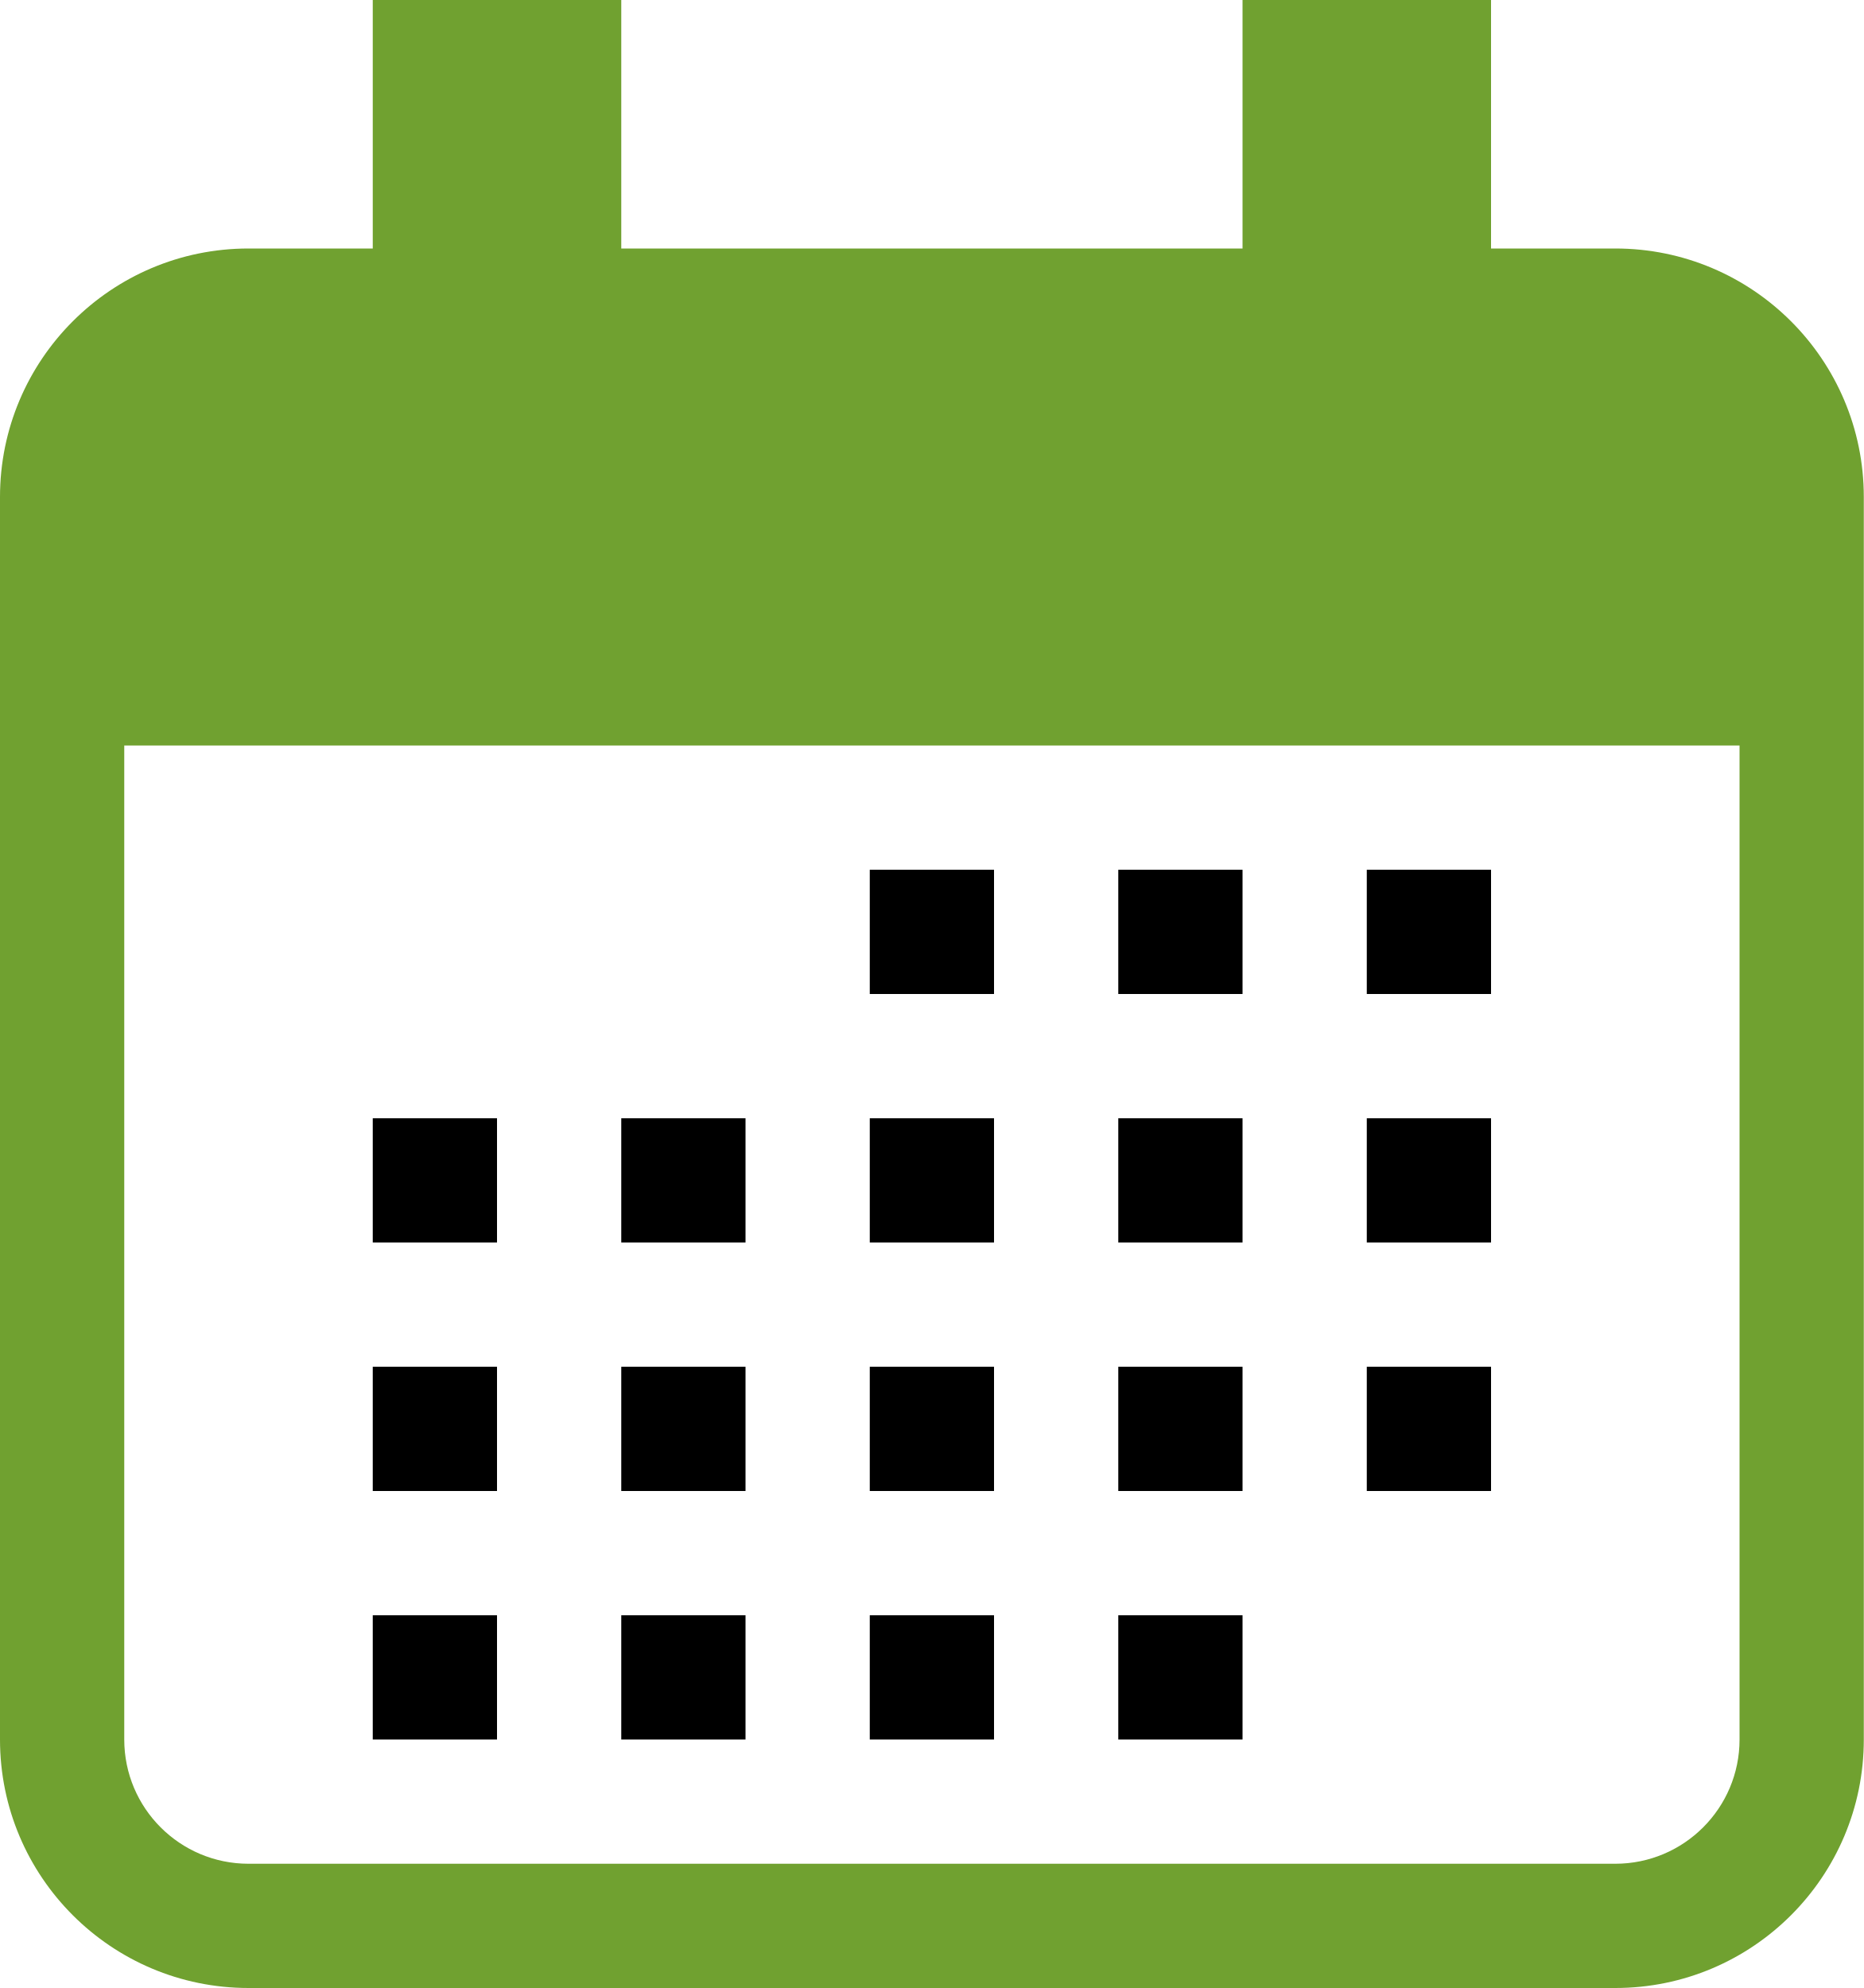
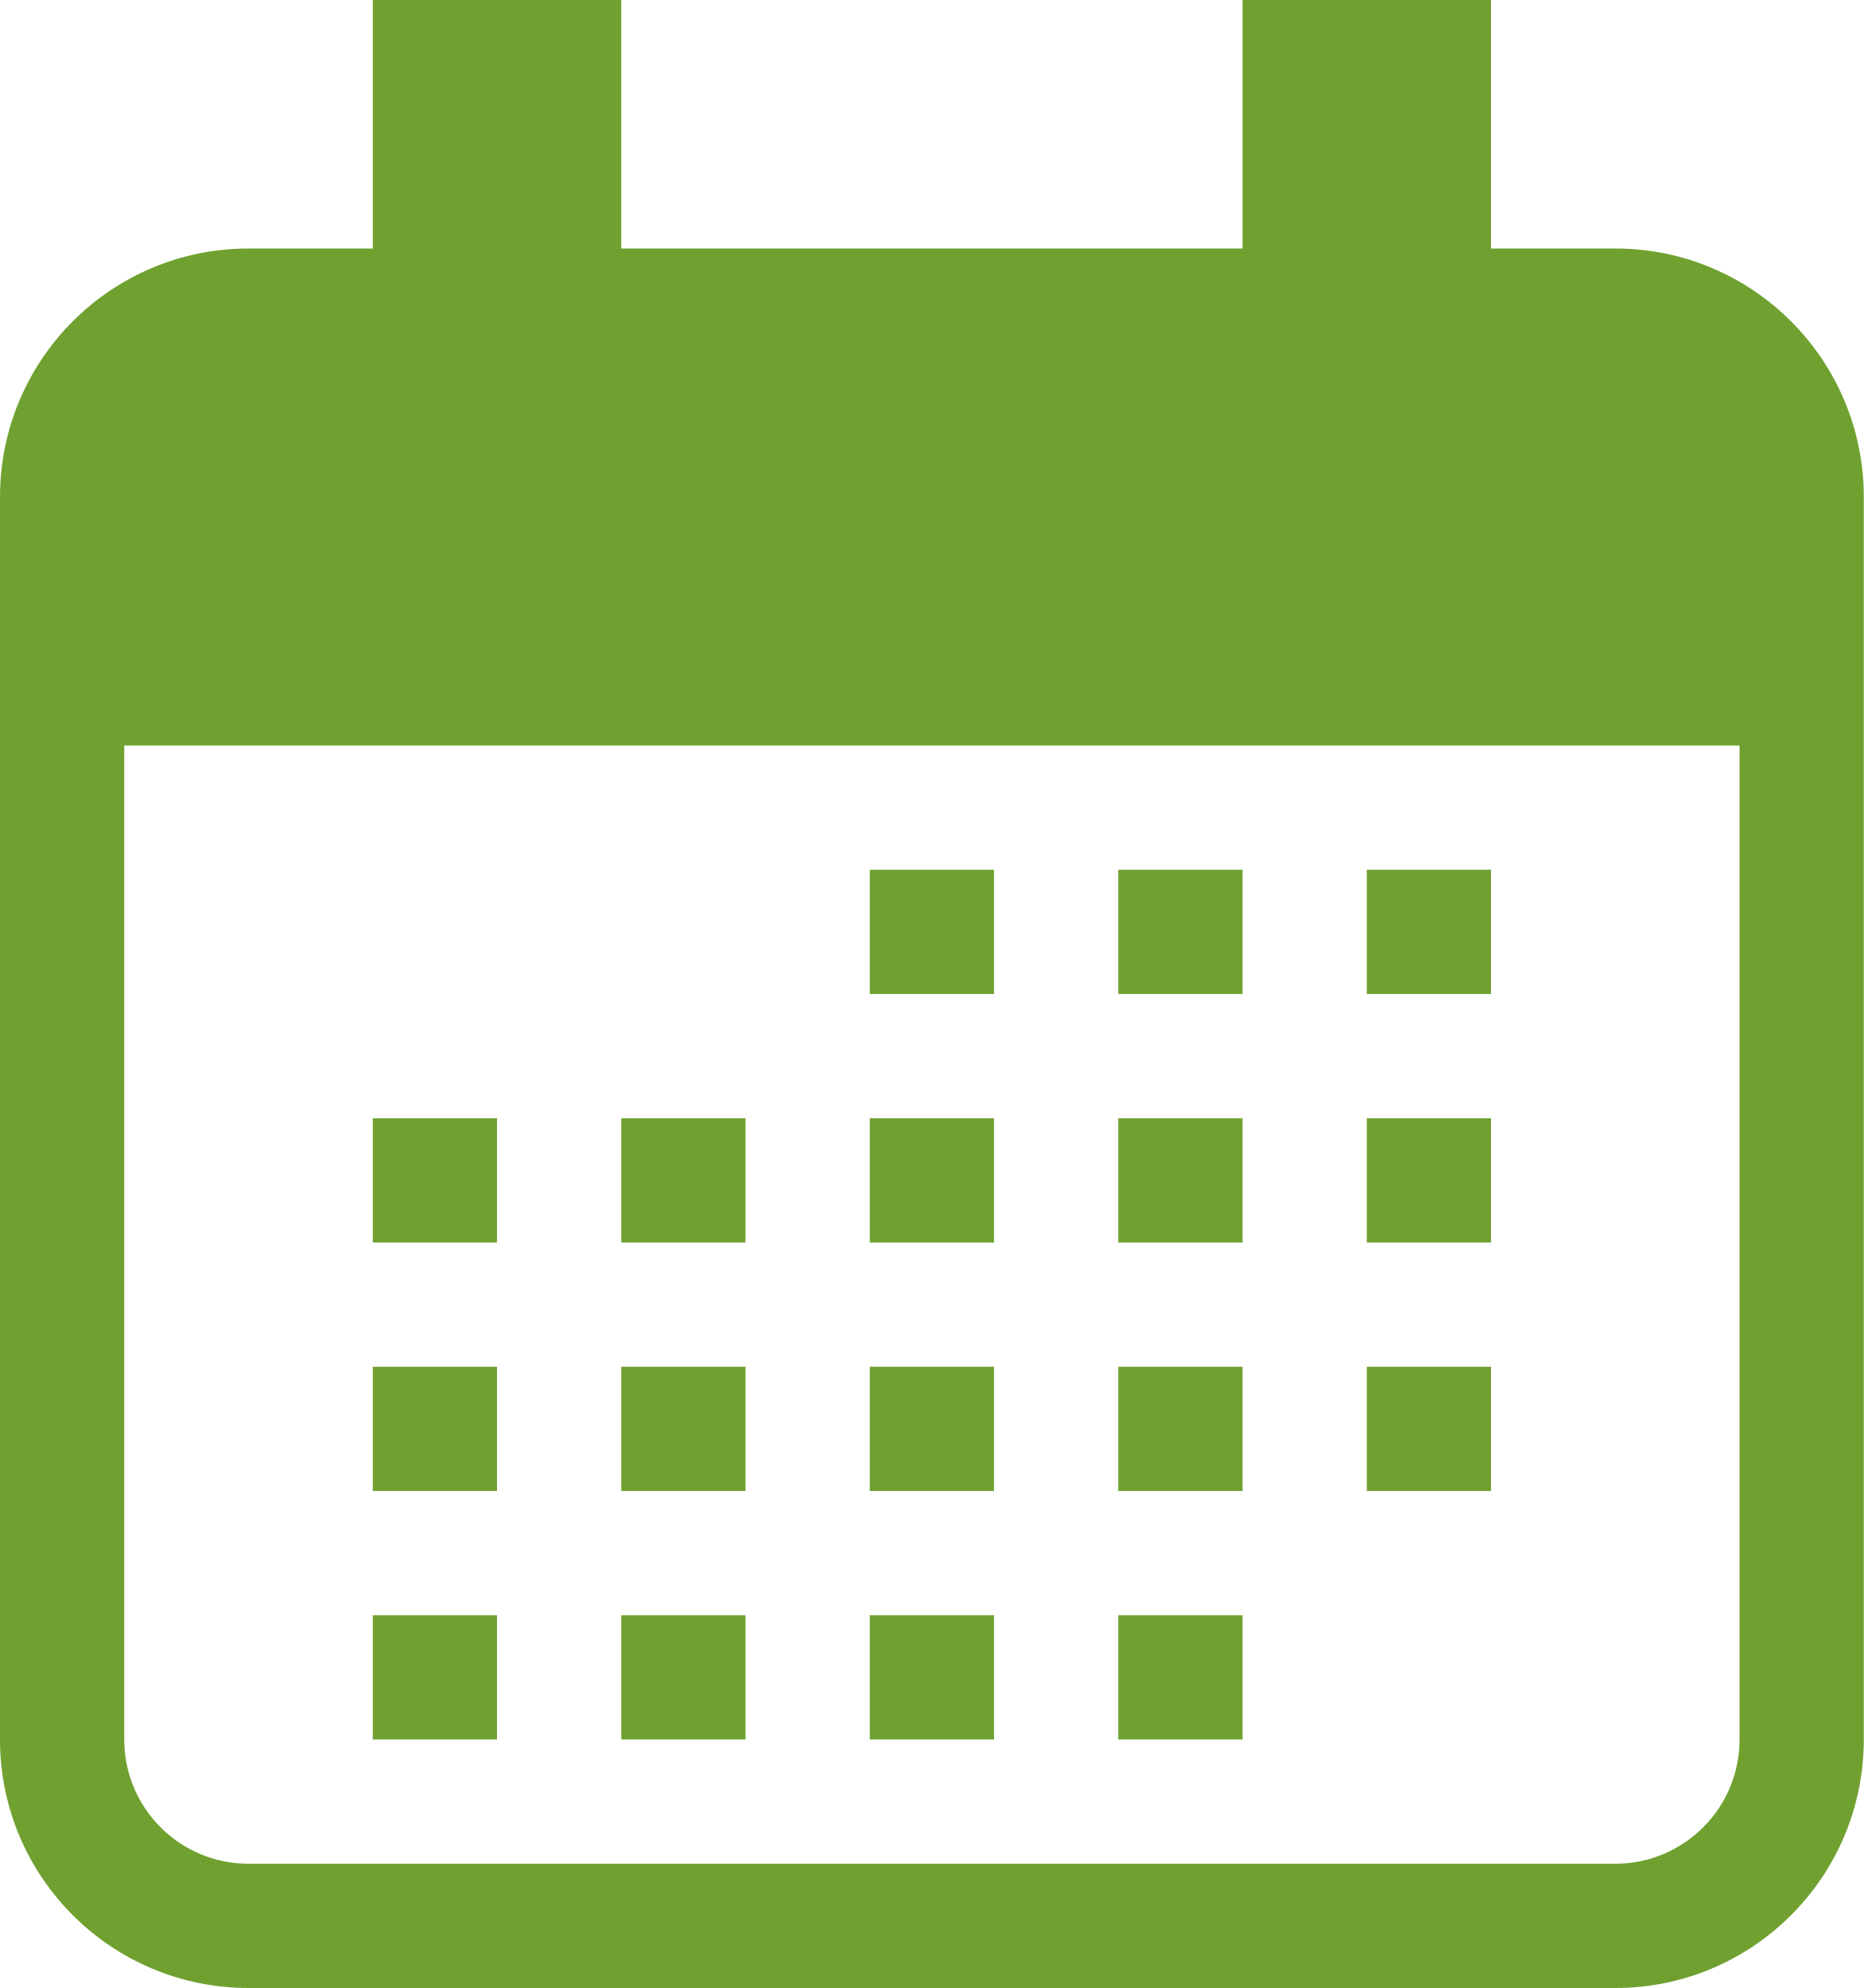
<svg xmlns="http://www.w3.org/2000/svg" viewBox="0 0 15 16">
  <defs>
    <style>.cls-1{fill:#70a130;}</style>
  </defs>
  <g id="Layer_2" data-name="Layer 2">
    <g id="Layer_1-2" data-name="Layer 1">
      <path class="cls-1" d="M13,2H12V0H10V2H5V0H3V2H2A2,2,0,0,0,0,4V14a2,2,0,0,0,2,2H13a2,2,0,0,0,2-2V4A2,2,0,0,0,13,2Zm1,12a1,1,0,0,1-1,1H2a1,1,0,0,1-1-1V6H14Z" />
-       <rect x="3" y="9" width="1" height="1" />
-       <rect x="5" y="9" width="1" height="1" />
-       <rect x="7" y="9" width="1" height="1" />
-       <rect x="9" y="9" width="1" height="1" />
-       <rect x="11" y="9" width="1" height="1" />
-       <rect x="7" y="7" width="1" height="1" />
-       <rect x="9" y="7" width="1" height="1" />
-       <rect x="11" y="7" width="1" height="1" />
-       <rect x="3" y="11" width="1" height="1" />
-       <rect x="5" y="11" width="1" height="1" />
-       <rect x="7" y="11" width="1" height="1" />
-       <rect x="9" y="11" width="1" height="1" />
-       <rect x="11" y="11" width="1" height="1" />
-       <rect x="3" y="13" width="1" height="1" />
-       <rect x="5" y="13" width="1" height="1" />
-       <rect x="7" y="13" width="1" height="1" />
-       <rect x="9" y="13" width="1" height="1" />
+       <rect class="cls-1" x="3" y="9" width="1" height="1" />
+       <rect class="cls-1" x="5" y="9" width="1" height="1" />
+       <rect class="cls-1" x="7" y="9" width="1" height="1" />
+       <rect class="cls-1" x="9" y="9" width="1" height="1" />
+       <rect class="cls-1" x="11" y="9" width="1" height="1" />
+       <rect class="cls-1" x="7" y="7" width="1" height="1" />
+       <rect class="cls-1" x="9" y="7" width="1" height="1" />
+       <rect class="cls-1" x="11" y="7" width="1" height="1" />
+       <rect class="cls-1" x="3" y="11" width="1" height="1" />
+       <rect class="cls-1" x="5" y="11" width="1" height="1" />
+       <rect class="cls-1" x="7" y="11" width="1" height="1" />
+       <rect class="cls-1" x="9" y="11" width="1" height="1" />
+       <rect class="cls-1" x="11" y="11" width="1" height="1" />
+       <rect class="cls-1" x="3" y="13" width="1" height="1" />
+       <rect class="cls-1" x="5" y="13" width="1" height="1" />
+       <rect class="cls-1" x="7" y="13" width="1" height="1" />
+       <rect class="cls-1" x="9" y="13" width="1" height="1" />
    </g>
  </g>
</svg>
